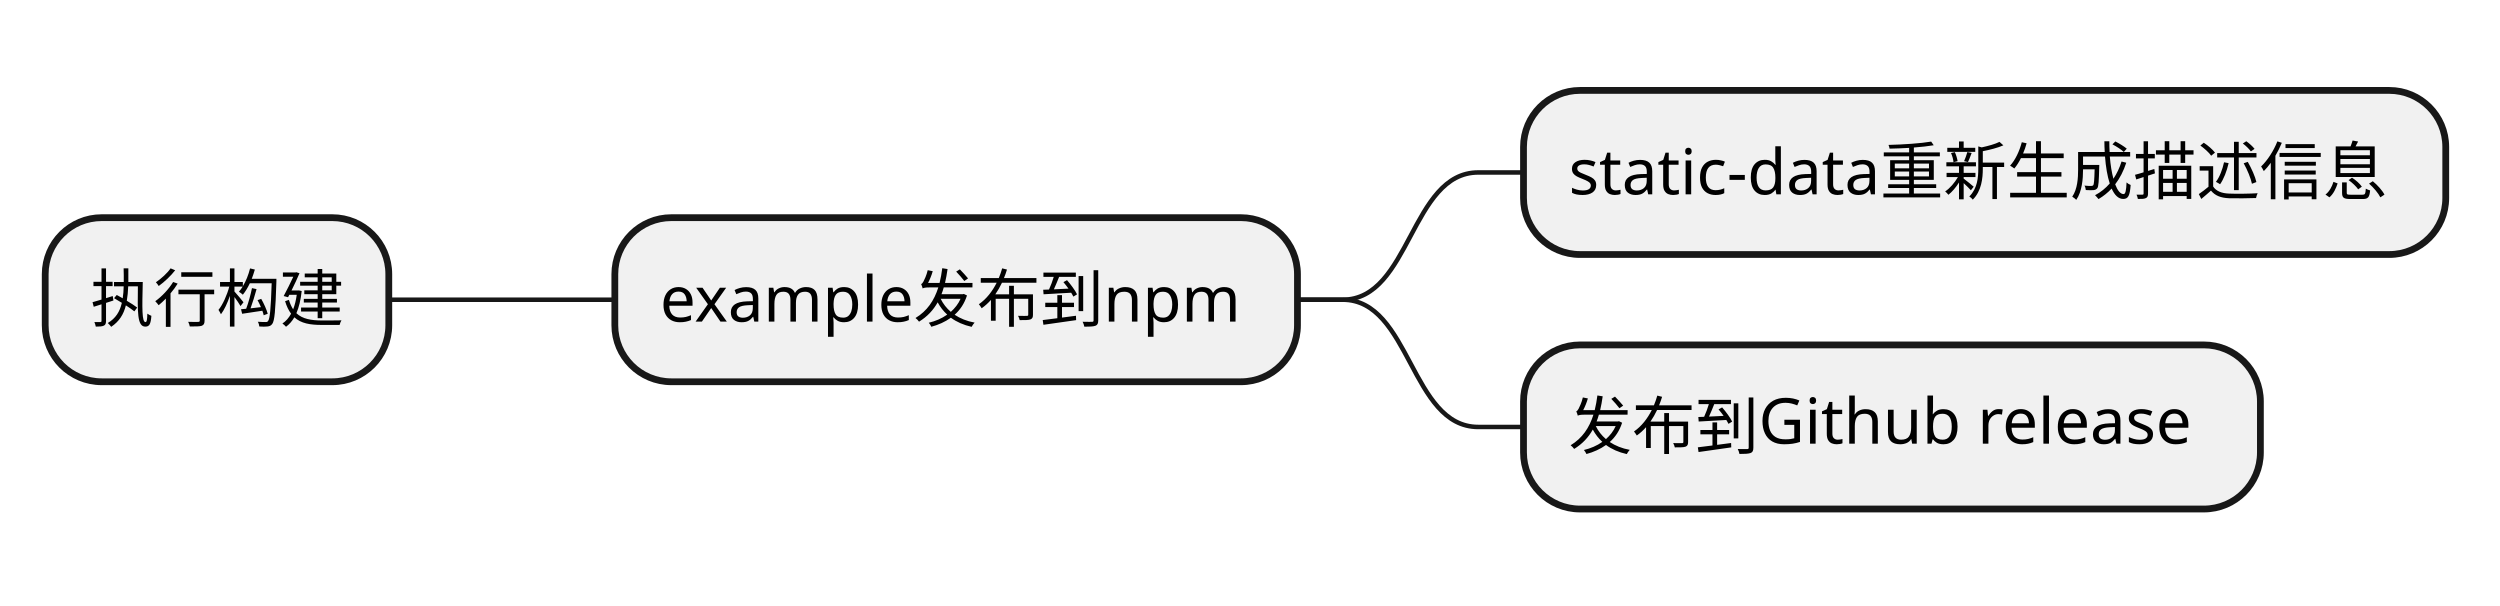
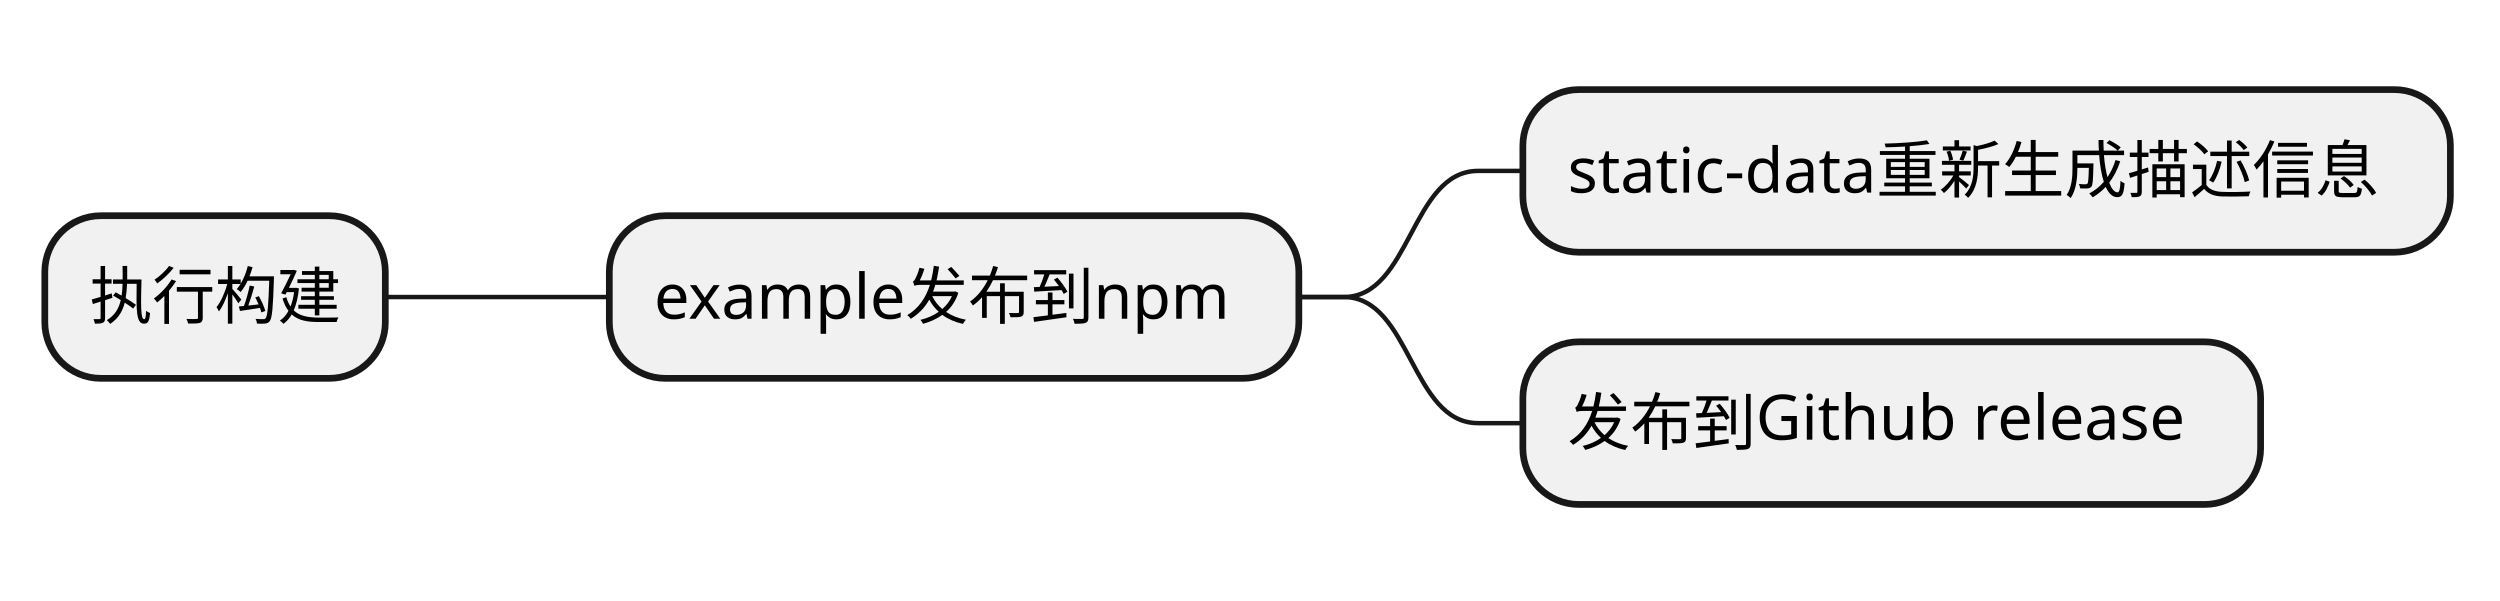
- <svg xmlns="http://www.w3.org/2000/svg" contentStyleType="text/css" height="134px" preserveAspectRatio="none" style="width:553px;height:134px;background:#FFFFFF;" version="1.1" viewBox="0 0 553 134" width="553px" zoomAndPan="magnify">
+ <svg xmlns="http://www.w3.org/2000/svg" contentStyleType="text/css" height="134px" preserveAspectRatio="none" style="width:558px;height:134px;background:#FFFFFF;" version="1.1" viewBox="0 0 558 134" width="558px" zoomAndPan="magnify">
  <defs />
  <g>
    <rect fill="#F1F1F1" height="36.297" rx="12.5" ry="12.5" style="stroke:#181818;stroke-width:1.5;" width="76" x="10" y="48.148" />
    <text fill="#000000" font-family="sans-serif" font-size="14" lengthAdjust="spacing" textLength="56" x="20" y="71.144">执行构建</text>
-     <rect fill="#F1F1F1" height="36.297" rx="12.5" ry="12.5" style="stroke:#181818;stroke-width:1.5;" width="151" x="136" y="48.148" />
-     <text fill="#000000" font-family="sans-serif" font-size="14" lengthAdjust="spacing" textLength="131" x="146" y="71.144">example发布到npm</text>
-     <rect fill="#F1F1F1" height="36.297" rx="12.5" ry="12.5" style="stroke:#181818;stroke-width:1.5;" width="204" x="337" y="20" />
-     <text fill="#000000" font-family="sans-serif" font-size="14" lengthAdjust="spacing" textLength="184" x="347" y="42.995">static-data重新生成描述信息</text>
-     <path d="M287,66.297 L297,66.297 C312,66.297 312,38.148 327,38.148 L337,38.148 " fill="none" style="stroke:#181818;stroke-width:1.0;" />
-     <rect fill="#F1F1F1" height="36.297" rx="12.5" ry="12.5" style="stroke:#181818;stroke-width:1.5;" width="163" x="337" y="76.297" />
-     <text fill="#000000" font-family="sans-serif" font-size="14" lengthAdjust="spacing" textLength="143" x="347" y="99.292">发布到Github release</text>
-     <path d="M287,66.297 L297,66.297 C312,66.297 312,94.445 327,94.445 L337,94.445 " fill="none" style="stroke:#181818;stroke-width:1.0;" />
+     <rect fill="#F1F1F1" height="36.297" rx="12.5" ry="12.5" style="stroke:#181818;stroke-width:1.5;" width="153.902" x="136" y="48.148" />
+     <text fill="#000000" font-family="sans-serif" font-size="14" lengthAdjust="spacing" textLength="133.902" x="146" y="71.144">example发布到npm</text>
+     <rect fill="#F1F1F1" height="36.297" rx="12.5" ry="12.5" style="stroke:#181818;stroke-width:1.5;" width="207.024" x="339.902" y="20" />
+     <text fill="#000000" font-family="sans-serif" font-size="14" lengthAdjust="spacing" textLength="187.024" x="349.902" y="42.995">static-data重新生成描述信息</text>
+     <path d="M289.902,66.297 L299.902,66.297 C314.902,66.297 314.902,38.148 329.902,38.148 L339.902,38.148 " fill="none" style="stroke:#181818;stroke-width:1.0;" />
+     <rect fill="#F1F1F1" height="36.297" rx="12.5" ry="12.5" style="stroke:#181818;stroke-width:1.5;" width="164.669" x="339.902" y="76.297" />
+     <text fill="#000000" font-family="sans-serif" font-size="14" lengthAdjust="spacing" textLength="144.669" x="349.902" y="99.292">发布到Github release</text>
+     <path d="M289.902,66.297 L299.902,66.297 C314.902,66.297 314.902,94.445 329.902,94.445 L339.902,94.445 " fill="none" style="stroke:#181818;stroke-width:1.0;" />
    <path d="M86,66.297 L96,66.297 C111,66.297 111,66.297 126,66.297 L136,66.297 " fill="none" style="stroke:#181818;stroke-width:1.0;" />
  </g>
</svg>
